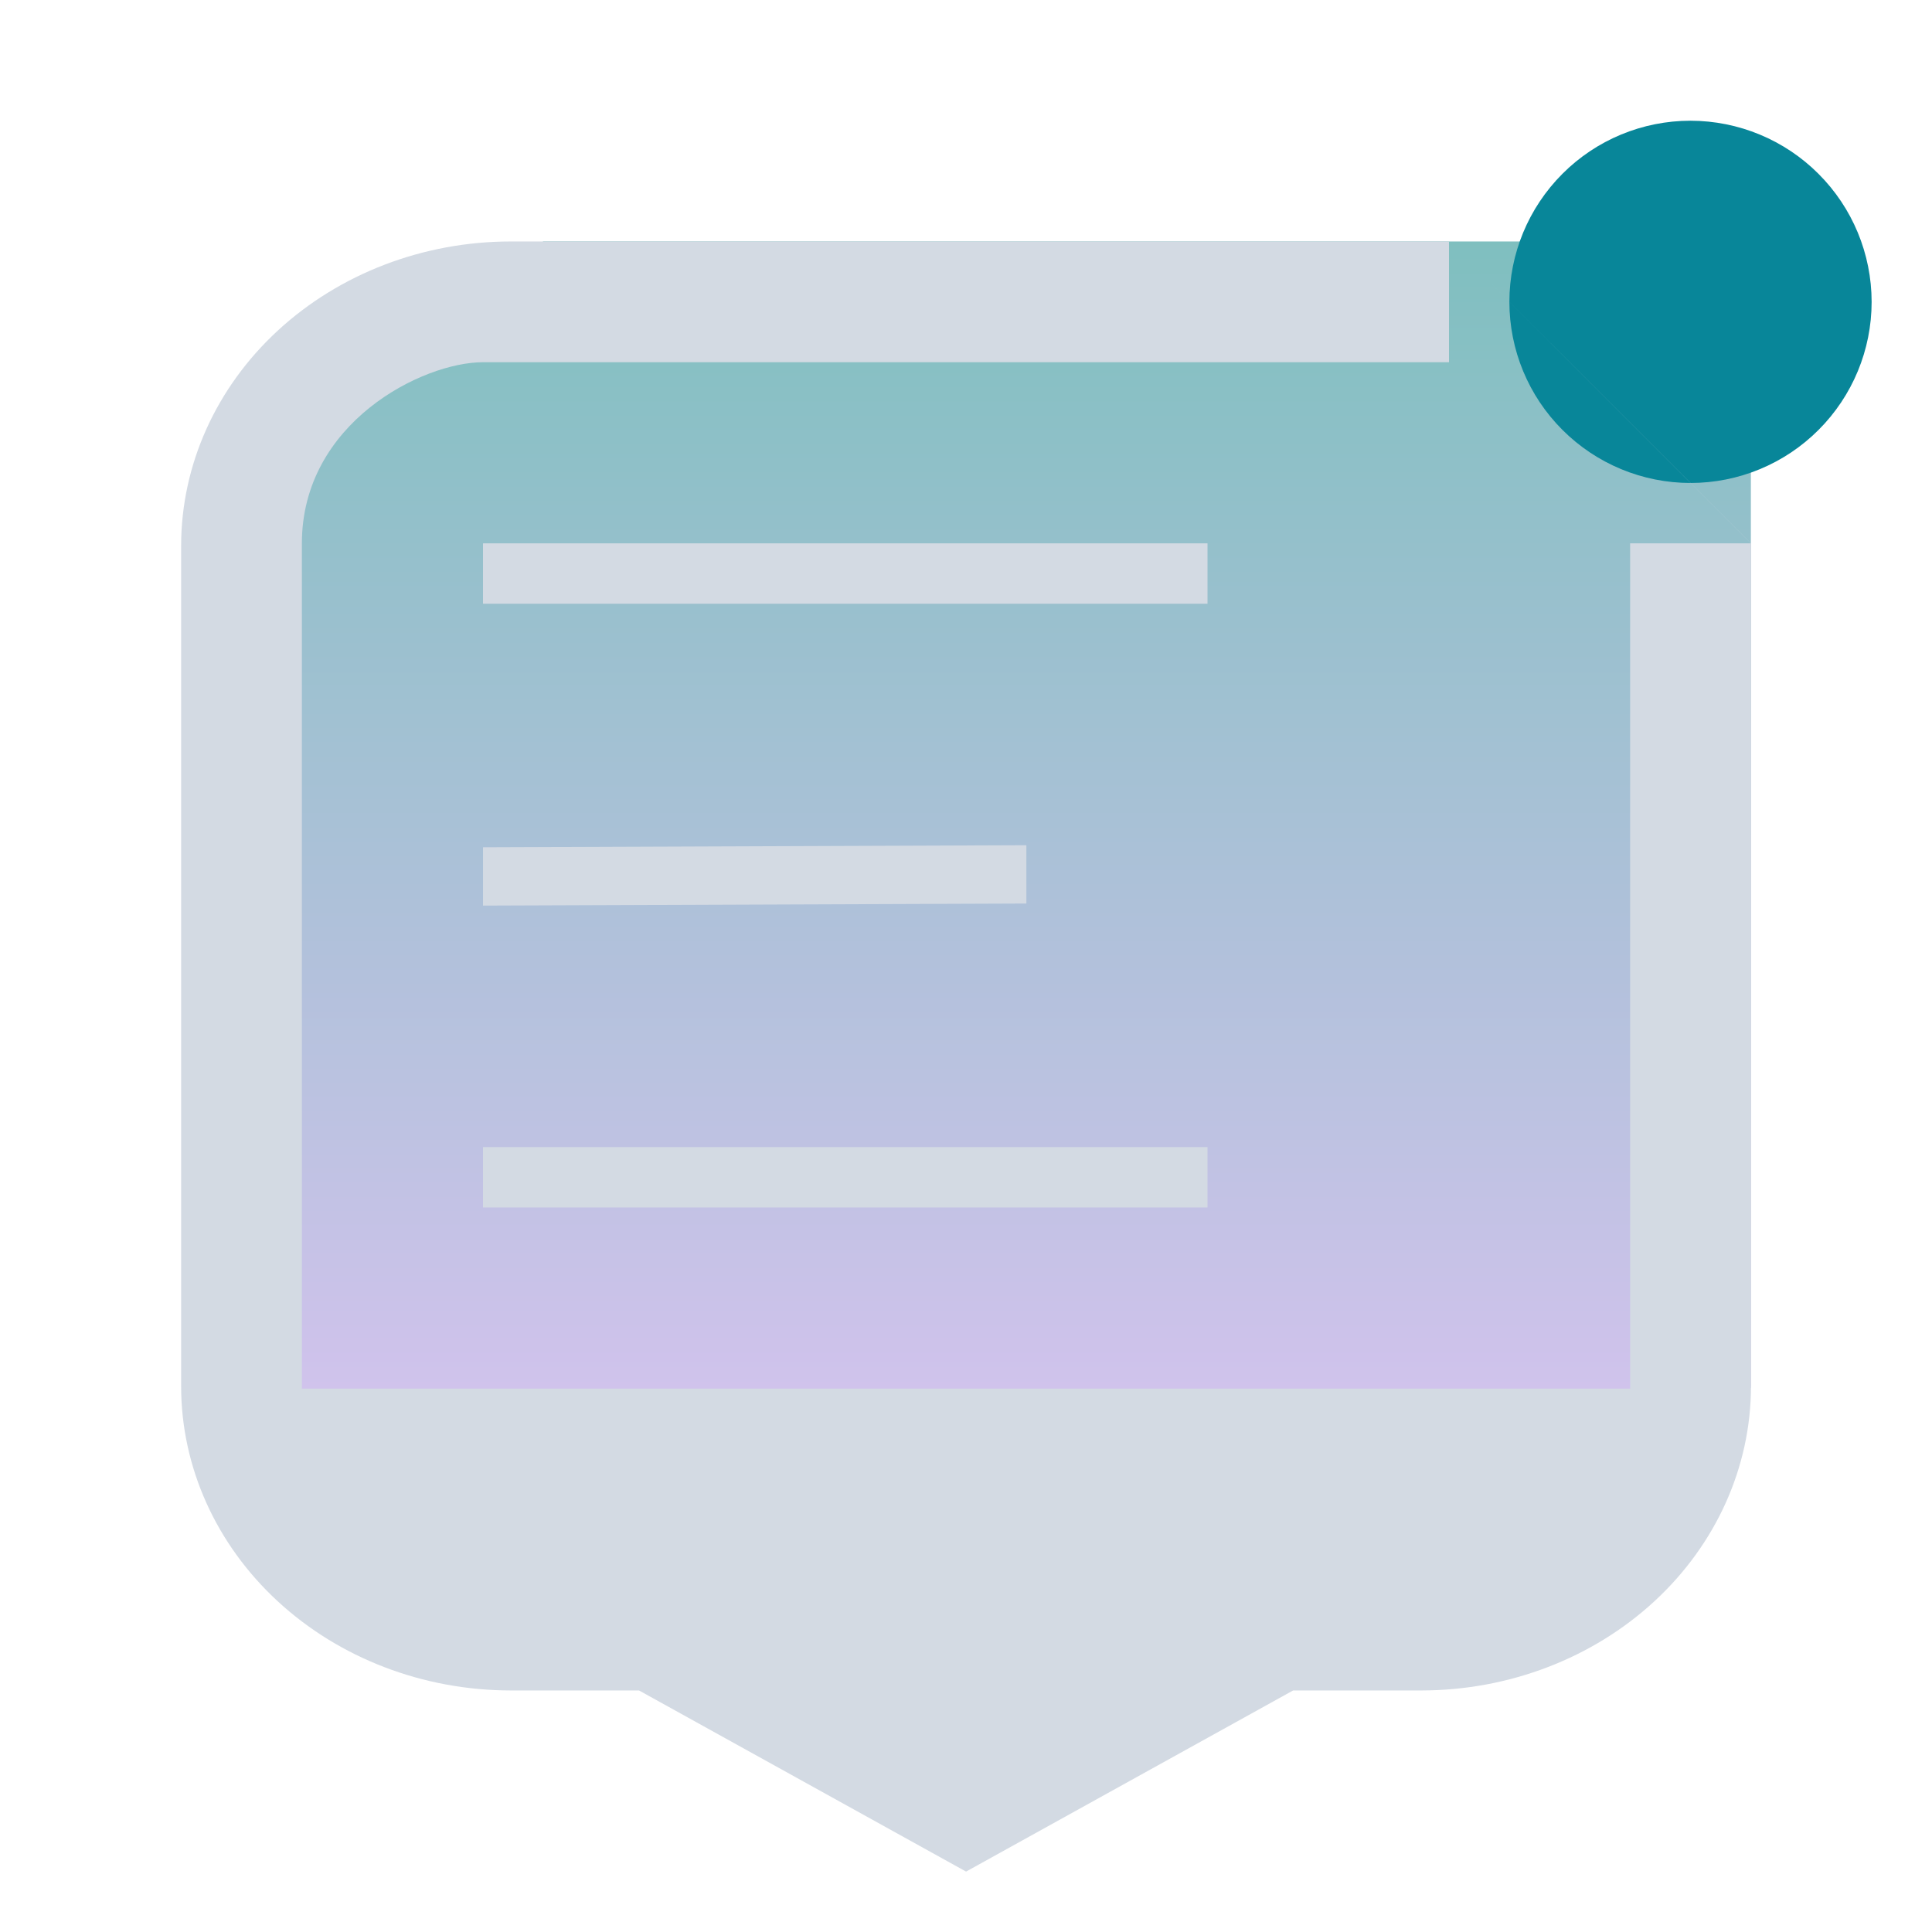
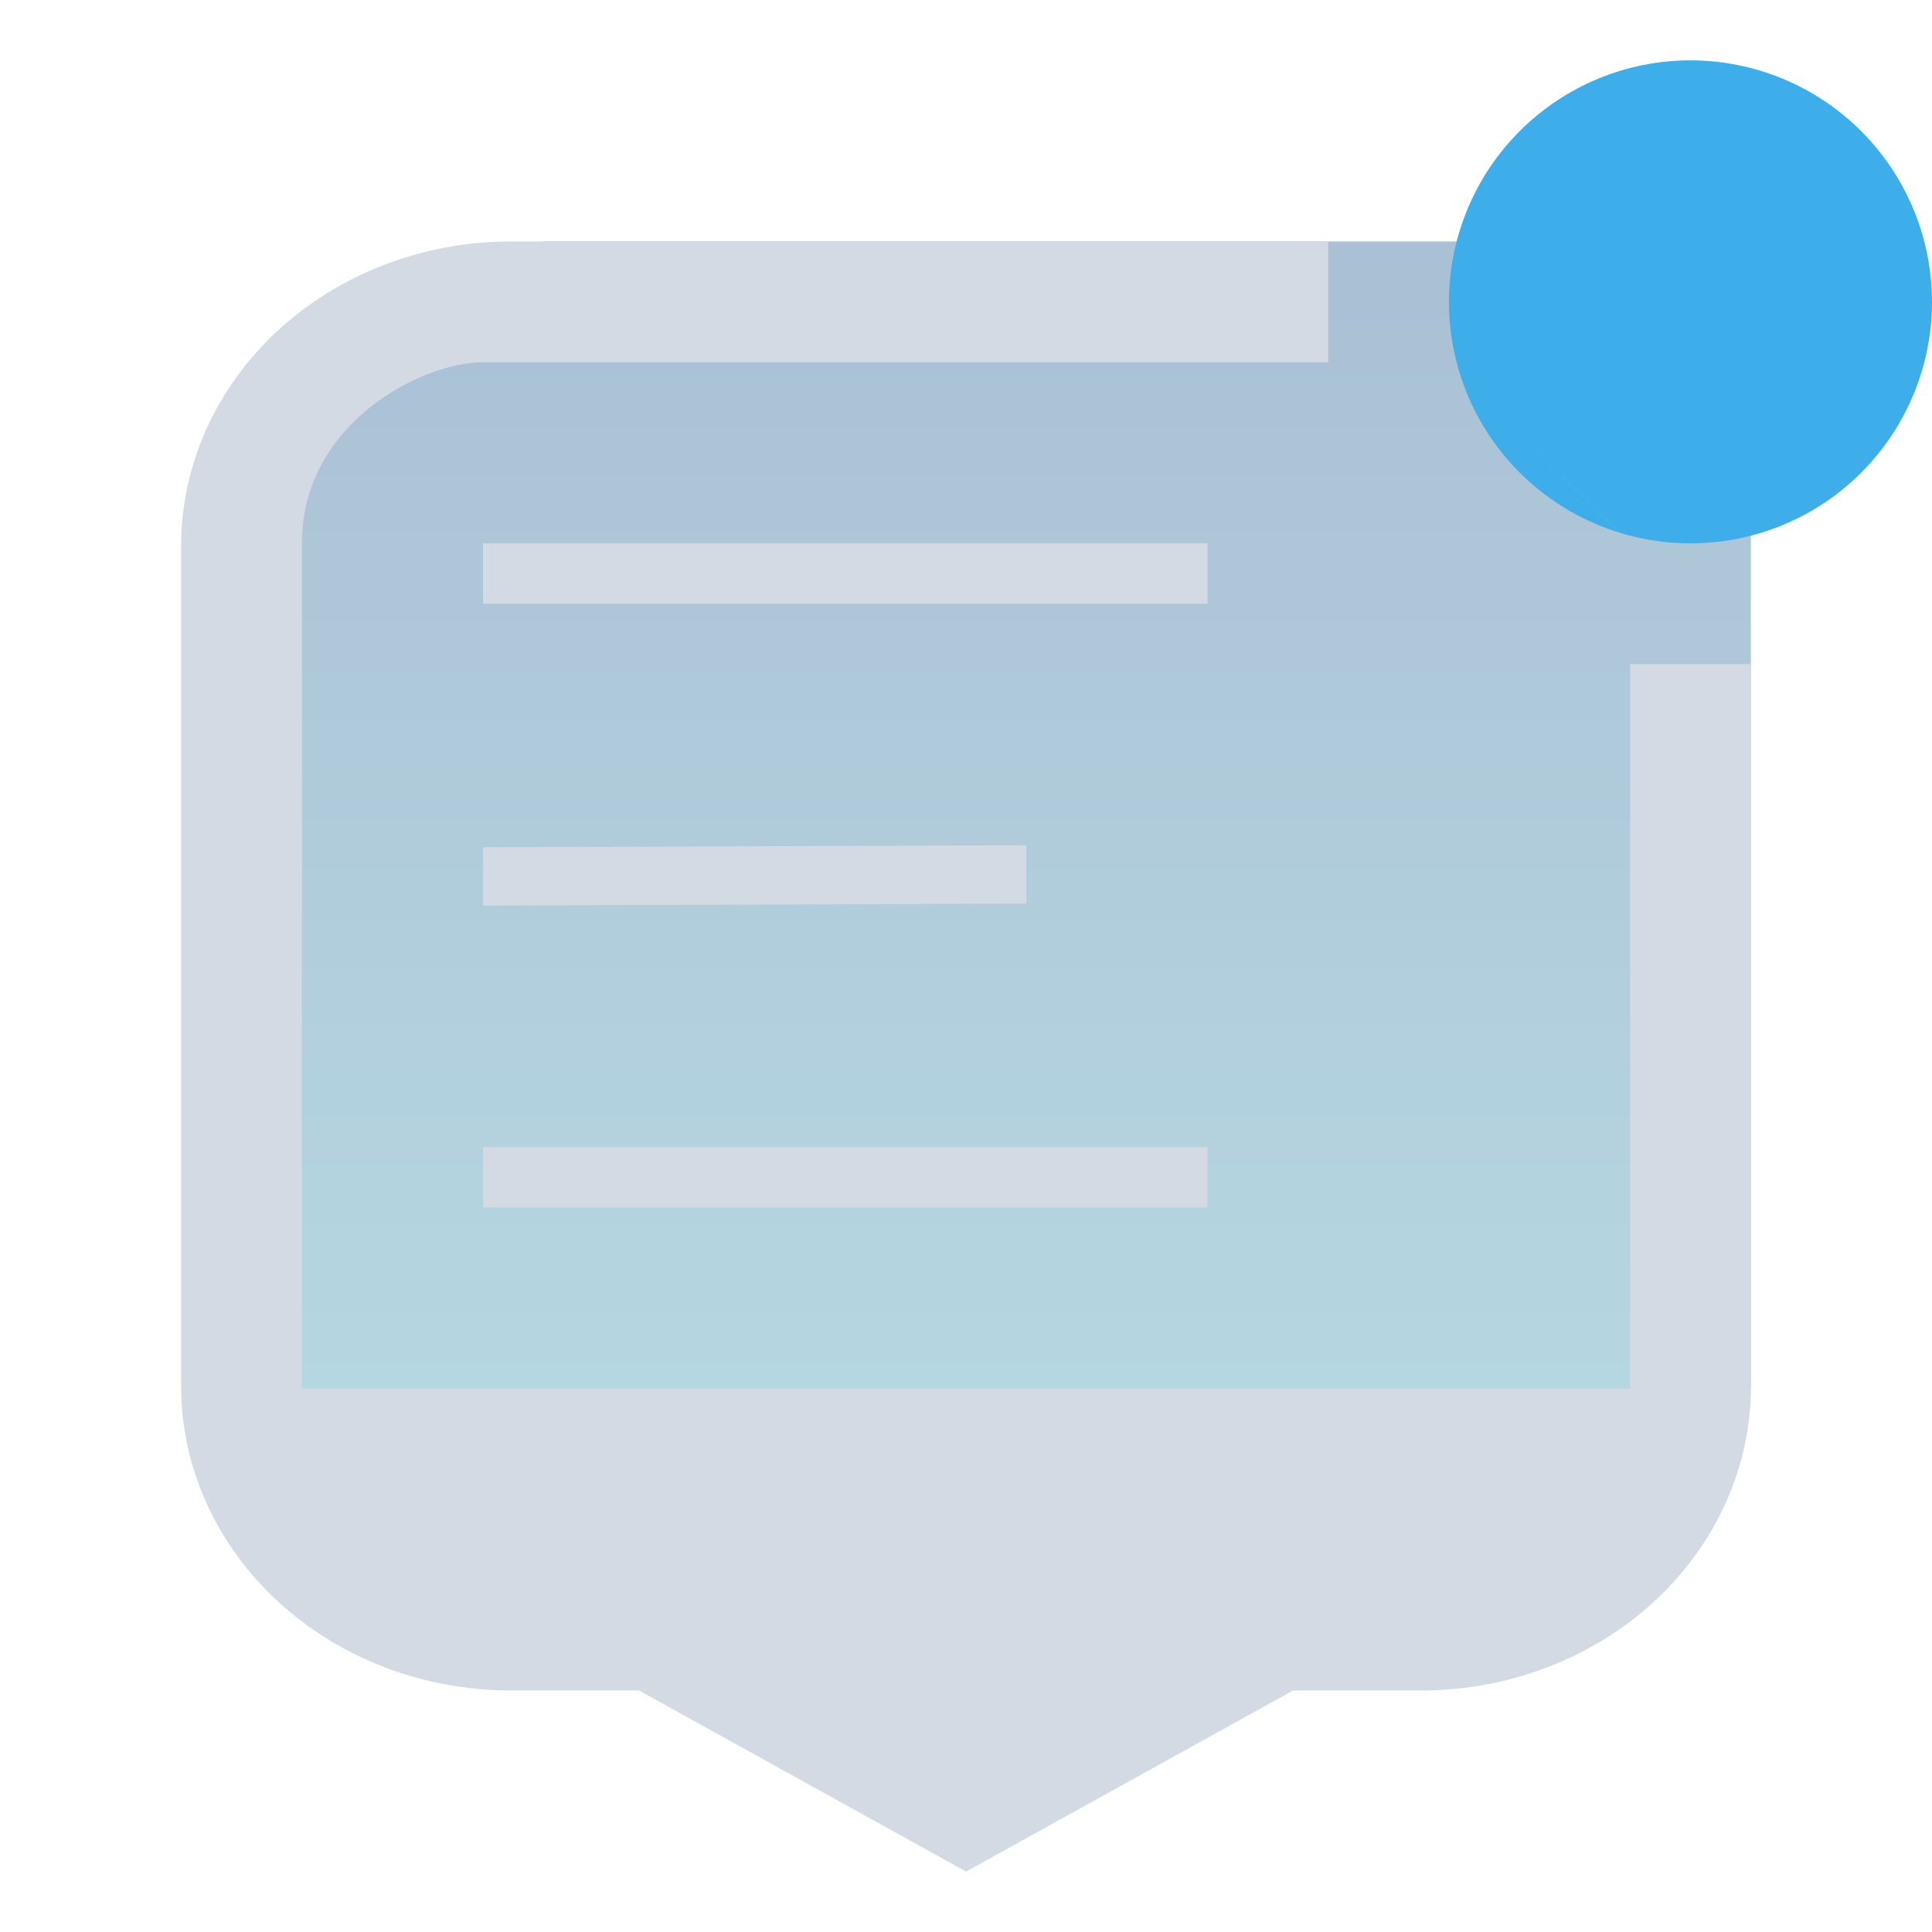
<svg xmlns="http://www.w3.org/2000/svg" xmlns:xlink="http://www.w3.org/1999/xlink" width="8.467mm" height="8.467mm" viewBox="0 0 32 32" version="1.1" id="svg881">
  <defs id="defs875">
-     <linearGradient xlink:href="#4813" id="linearGradient5058-3" x1="148.818" y1="596.596" x2="148.818" y2="636.362" gradientUnits="userSpaceOnUse" gradientTransform="matrix(0.6249996,0,0,0.5029427,129.45,425.1918)" />
-     <linearGradient xlink:href="#4813" id="linearGradient5058" x1="146.706" y1="597.249" x2="146.706" y2="634.916" gradientUnits="userSpaceOnUse" gradientTransform="matrix(0.5582086,0,0,0.451321,138.9324,420.6947)" />
-     <linearGradient id="4813">
-       <stop style="stop-color:#008080;stop-opacity:1;" offset="0" id="stop4809-8" />
-       <stop style="stop-color:#aa87de;stop-opacity:1" offset="1" id="stop4811-9" />
+     <linearGradient id="linearGradient12018">
+       <stop style="stop-color:#5581aa;stop-opacity:1;" offset="0" id="stop12014" />
+       <stop style="stop-color:#6db2c5;stop-opacity:1;" offset="1" id="stop12016" />
    </linearGradient>
-     <linearGradient xlink:href="#4813" id="linearGradient2031" gradientUnits="userSpaceOnUse" gradientTransform="matrix(0.6089549,0,0,0.5014678,132.4876,346.189)" x1="146.706" y1="597.249" x2="146.706" y2="634.916" />
-     <linearGradient xlink:href="#4813" id="linearGradient556" gradientUnits="userSpaceOnUse" gradientTransform="matrix(0.4684268,0,0,0.3770488,186.8732,427.3878)" x1="146.706" y1="597.249" x2="146.706" y2="634.916" />
-     <linearGradient xlink:href="#4813" id="linearGradient2065" gradientUnits="userSpaceOnUse" gradientTransform="matrix(0.4684268,0,0,0.3770488,187.8732,507.3878)" x1="146.706" y1="597.249" x2="146.706" y2="634.916" />
-     <linearGradient xlink:href="#4813" id="linearGradient3112" gradientUnits="userSpaceOnUse" gradientTransform="matrix(0.4293912,0,0,0.3384908,192.8307,494.5823)" x1="146.706" y1="597.249" x2="146.706" y2="634.916" />
+     <linearGradient xlink:href="#linearGradient12018" id="linearGradient5058-3" x1="148.818" y1="596.596" x2="148.818" y2="636.362" gradientUnits="userSpaceOnUse" gradientTransform="matrix(0.6249996,0,0,0.5029427,129.45,425.1918)" />
+     <linearGradient xlink:href="#linearGradient12018" id="linearGradient5058" x1="146.706" y1="597.249" x2="146.706" y2="634.916" gradientUnits="userSpaceOnUse" gradientTransform="matrix(0.5582086,0,0,0.451321,138.9324,420.6947)" />
+     <linearGradient xlink:href="#linearGradient12018" id="linearGradient2031" gradientUnits="userSpaceOnUse" gradientTransform="matrix(0.6089549,0,0,0.5014678,132.4876,346.189)" x1="146.706" y1="597.249" x2="146.706" y2="634.916" />
+     <linearGradient xlink:href="#linearGradient12018" id="linearGradient556" gradientUnits="userSpaceOnUse" gradientTransform="matrix(0.4684268,0,0,0.3770488,186.8732,427.3878)" x1="146.706" y1="597.249" x2="146.706" y2="634.916" />
+     <linearGradient xlink:href="#linearGradient12018" id="linearGradient2065" gradientUnits="userSpaceOnUse" gradientTransform="matrix(0.4684268,0,0,0.3770488,187.8732,507.3878)" x1="146.706" y1="597.249" x2="146.706" y2="634.916" />
+     <linearGradient xlink:href="#linearGradient12018" id="linearGradient3112" gradientUnits="userSpaceOnUse" gradientTransform="matrix(0.4293912,0,0,0.3384908,192.8307,494.5823)" x1="146.706" y1="597.249" x2="146.706" y2="634.916" />
  </defs>
  <g id="layer1" transform="translate(-204.8249,-721.2455)">
    <g id="22-22-notification-inactive">
      <rect style="opacity:0.001;stroke-width:1" width="22" height="22" x="244.825" y="694.245" id="rect601" />
      <path id="path9068-9-37-8-0-1-5" d="m 264.286,696.445 h -16.923 v 13.54 l 16.923,-0.079 z" style="display:inline;overflow:visible;visibility:visible;opacity:0.6;fill:url(#linearGradient3112);fill-opacity:1;fill-rule:nonzero;stroke:none;stroke-width:0.534;marker:none" />
      <path d="m 249.825,702.245 h 7 v 1 h -7 z" id="path6-3-1-0-4-2-9" style="fill:#d3dae3;fill-opacity:1;stroke-width:0.024" />
      <path d="m 249.825,706.245 h 9 v 1 h -9 z" id="path8-27-6-9-6-2" style="fill:#d3dae3;fill-opacity:1;stroke-width:0.024" />
      <path d="m 249.825,699.245 h 9 v 1 h -9 z" id="path4-5-6-3-3-1-2-6-2" style="fill:#d3dae3;fill-opacity:1;stroke-width:0.026" />
      <path d="m 261.628,695.245 h -11.606 c -1.113,7.7e-4 -2.179,0.399 -2.966,1.108 -0.787,0.708 -1.229,1.668 -1.231,2.669 v 10.446 -1.4e-4 c 7.7e-4,1.001 0.444,1.961 1.231,2.669 0.787,0.708 1.853,1.106 2.966,1.108 h 1.637 l 4.167,2 4.167,-2 h 1.637 -1.5e-4 c 1.113,-0.002 2.179,-0.399 2.966,-1.108 0.787,-0.708 1.229,-1.668 1.231,-2.669 v -10.446 c -0.002,-1.001 -0.444,-1.961 -1.231,-2.669 -0.787,-0.708 -1.853,-1.106 -2.966,-1.108 z m -11.803,2 h 12 c 1,0 2,1 2,2 v 0 10 h -16 v -10 c 0,-1 1,-2 2,-2 z" id="path1193-7-3-6-4-8" style="fill:#d3dae3;fill-opacity:1;stroke-width:0.038" />
    </g>
    <g id="notification-disabled">
      <path style="fill:none;stroke-width:1.455" d="m 204.825,641.245 h 32 v 32 h -32 z" id="path25" />
      <path id="path9068-9-37-8-0-1-9" d="m 233.825,645.245 h -20 l -4,3 v 17.059 l 23,-0.059 1,-1 z" style="display:inline;overflow:visible;visibility:visible;opacity:0.6;fill:url(#linearGradient2031);fill-opacity:1;fill-rule:nonzero;stroke:none;stroke-width:0.774;marker:none" />
-       <path d="m 232.825,643.245 c -0.796,0 -1.559,0.316 -2.121,0.879 -0.563,0.563 -0.879,1.326 -0.879,2.121 0,0.796 0.316,1.559 0.879,2.121 0.563,0.563 1.326,0.879 2.121,0.879 0.796,0 1.559,-0.316 2.121,-0.879 0.563,-0.563 0.879,-1.326 0.879,-2.121 -8e-4,-0.795 -0.317,-1.558 -0.88,-2.12 -0.562,-0.563 -1.325,-0.879 -2.12,-0.88 z m 0,4.8 c -0.477,0 -0.935,-0.19 -1.273,-0.527 -0.337,-0.338 -0.527,-0.795 -0.527,-1.273 0,-0.477 0.19,-0.935 0.527,-1.273 0.338,-0.337 0.795,-0.527 1.273,-0.527 0.477,0 0.935,0.19 1.273,0.527 0.338,0.338 0.527,0.795 0.527,1.273 0,0.477 -0.19,0.935 -0.527,1.273 -0.338,0.337 -0.795,0.527 -1.273,0.527 z" id="path4-9-6-6-1" style="fill:#bf616a;fill-opacity:1;stroke-width:0.034" />
+       <path d="m 232.825,642.245 c -1.061,0 -2.078,0.421 -2.829,1.172 -0.75,0.75 -1.172,1.768 -1.172,2.828 0,1.061 0.421,2.078 1.172,2.828 0.75,0.75 1.768,1.172 2.829,1.172 1.061,0 2.078,-0.421 2.828,-1.172 0.75,-0.75 1.172,-1.768 1.172,-2.828 -0.001,-1.061 -0.423,-2.077 -1.173,-2.827 -0.75,-0.75 -1.766,-1.172 -2.827,-1.173 z m 0,6.4 c -0.637,0 -1.247,-0.253 -1.697,-0.703 -0.45,-0.45 -0.703,-1.06 -0.703,-1.697 0,-0.637 0.253,-1.247 0.703,-1.697 0.45,-0.45 1.061,-0.703 1.697,-0.703 0.637,0 1.247,0.253 1.697,0.703 0.45,0.45 0.703,1.061 0.703,1.697 0,0.637 -0.253,1.247 -0.703,1.697 -0.45,0.45 -1.06,0.703 -1.697,0.703 z" id="path4-9-6-6-1" style="fill:#bf616a;fill-opacity:1;stroke-width:0.046" />
      <path d="m 211.825,655.245 h 9 v 1 h -9 z" id="path6-3-1-0-7-2" style="fill:#d3dae3;fill-opacity:1;stroke-width:0.032" />
      <path d="m 211.825,660.245 h 12 v 1 h -12 z" id="path8-27-6-5-7" style="fill:#d3dae3;fill-opacity:1;stroke-width:0.033" />
-       <circle id="circle-transparent-6-0-2-3-0" cx="232.825" cy="646.245" r="1.875" class="ColorScheme-Text" style="fill:#bf616a;fill-opacity:1;stroke-width:0.234" />
+       <circle id="circle-transparent-6-0-2-3-0" cx="232.825" cy="646.145" r="2.575" class="ColorScheme-Text" style="fill:#bf616a;fill-opacity:1;stroke-width:0.322" />
      <path d="m 211.825,650.245 h 12 v 1 h -12 z" id="path4-5-6-3-3-1-5-9" style="fill:#d3dae3;fill-opacity:1;stroke-width:0.035" />
-       <path d="m 228.825,645.245 v 0 h -15.544 c -1.446,10e-4 -2.833,0.462 -3.856,1.406 -1.023,0.944 -1.598,2.224 -1.6,3.559 v 13.928 -1.9e-4 c 0.001,1.335 0.577,2.615 1.6,3.559 1.023,0.944 2.409,1.546 3.856,1.547 h 2.128 l 5.417,3 5.417,-3 h 2.128 -2e-4 c 1.446,-0.002 2.833,-0.603 3.856,-1.547 1.023,-0.944 1.598,-2.224 1.6,-3.559 v -13.894 z m -15.367,2 h 15.367 v 0 -2 0 l 5,5 h -2 v 14 h -22 v -14 c 9.8e-4,-0.887 0.645,-1.772 1.325,-2.399 0.679,-0.627 1.348,-0.6 2.309,-0.601 z" id="path1193-7-3-6-9-6-3" style="fill:#d3dae3;fill-opacity:1;stroke-width:0.05" />
+       <path d="m 226.825,645.245 v 0 h -13.544 c -1.446,10e-4 -2.833,0.462 -3.856,1.406 -1.023,0.944 -1.598,2.224 -1.6,3.559 v 13.928 -1.9e-4 c 0.001,1.335 0.577,2.615 1.6,3.559 1.023,0.944 2.409,1.546 3.856,1.547 h 2.128 l 5.417,3 5.417,-3 h 2.128 -2e-4 c 1.446,-0.002 2.833,-0.603 3.856,-1.547 1.023,-0.944 1.598,-2.224 1.6,-3.559 l 1e-5,-11.894 z m -13.367,2 h 13.367 v 0 -2 0 l 7,7 h -2 l -1e-5,12 h -22 v -14 c 9.8e-4,-0.887 0.645,-1.772 1.325,-2.399 0.679,-0.627 1.348,-0.6 2.309,-0.601 z" id="path1193-7-3-6-9-6-3" style="fill:#d3dae3;fill-opacity:1;stroke-width:0.05" />
    </g>
    <g id="notification-active">
      <path style="fill:none;stroke-width:1.455" d="m 204.825,721.245 h 32 v 32 h -32 z" id="path14" />
      <path id="path9068-9-37-8-0-1-2" d="m 233.825,725.245 h -20 l -4,2 -1,18 h 24.698 -0.698 l 1,-1.018 z" style="display:inline;overflow:visible;visibility:visible;opacity:0.5;fill:url(#linearGradient5058-3);fill-opacity:1;fill-rule:nonzero;stroke:none;stroke-width:0.785;marker:none" />
-       <path d="m 232.825,723.245 c -0.796,0 -1.559,0.316 -2.121,0.879 -0.563,0.563 -0.879,1.326 -0.879,2.121 0,0.796 0.316,1.559 0.879,2.121 0.563,0.563 1.326,0.879 2.121,0.879 0.796,0 1.559,-0.316 2.121,-0.879 0.563,-0.563 0.879,-1.326 0.879,-2.121 -8e-4,-0.795 -0.317,-1.558 -0.88,-2.12 -0.562,-0.563 -1.325,-0.879 -2.12,-0.88 z m 0,4.8 c -0.477,0 -0.935,-0.19 -1.273,-0.527 -0.337,-0.338 -0.527,-0.795 -0.527,-1.273 0,-0.477 0.19,-0.935 0.527,-1.273 0.338,-0.337 0.796,-0.527 1.273,-0.527 0.477,0 0.935,0.19 1.273,0.527 0.338,0.338 0.527,0.795 0.527,1.273 0,0.477 -0.19,0.935 -0.527,1.273 -0.338,0.337 -0.795,0.527 -1.273,0.527 z" id="path4-9-6-3" style="fill:#088699;fill-opacity:1;stroke-width:0.034" />
+       <path d="m 232.825,722.245 c -1.061,0 -2.078,0.421 -2.829,1.172 -0.75,0.75 -1.172,1.768 -1.172,2.828 0,1.061 0.421,2.078 1.172,2.828 0.75,0.75 1.768,1.172 2.829,1.172 1.061,0 2.078,-0.421 2.828,-1.172 0.75,-0.75 1.172,-1.767 1.172,-2.828 -9.7e-4,-1.06 -0.423,-2.077 -1.173,-2.827 -0.75,-0.75 -1.766,-1.172 -2.827,-1.173 z m 0,6.4 c -0.637,0 -1.247,-0.253 -1.697,-0.703 -0.45,-0.45 -0.703,-1.061 -0.703,-1.697 0,-0.637 0.253,-1.247 0.703,-1.697 0.45,-0.45 1.061,-0.703 1.697,-0.703 0.637,0 1.247,0.253 1.697,0.703 0.45,0.45 0.703,1.061 0.703,1.697 0,0.637 -0.253,1.247 -0.703,1.697 -0.45,0.45 -1.06,0.703 -1.697,0.703 z" id="path4-9-6-3" style="fill:#3daee9;fill-opacity:1;stroke-width:0.046" />
      <path d="m 212.825,735.279 9,-0.034 v 0.966 l -9,0.034 z" id="path6-3-1-0-6" style="fill:#d3dae3;fill-opacity:1;stroke-width:0.032" />
      <path d="m 212.825,740.245 h 12 v 1 h -12 z" id="path8-27-6-7" style="fill:#d3dae3;fill-opacity:1;stroke-width:0.033" />
-       <circle id="circle-transparent-6-0-2-5" cx="232.825" cy="726.245" r="1.875" class="ColorScheme-Text" style="fill:#088699;fill-opacity:1;stroke-width:0.234" />
+       <ellipse id="circle-transparent-6-0-2-5" cx="232.825" cy="726.145" class="ColorScheme-Text" style="fill:#3daee9;fill-opacity:1;stroke-width:0.322" rx="2.575" ry="2.575" />
      <path d="m 212.825,730.245 h 12 v 1 h -12 z" id="path4-5-6-3-3-1-3" style="fill:#d3dae3;fill-opacity:1;stroke-width:0.035" />
-       <path d="m 228.825,725.245 v 0 h -15.544 c -1.446,10e-4 -2.833,0.533 -3.856,1.477 -1.023,0.944 -1.598,2.224 -1.6,3.559 v 13.928 -1.9e-4 c 0.001,1.335 0.577,2.615 1.6,3.559 1.023,0.944 2.409,1.475 3.856,1.477 h 2.128 l 5.417,3 5.417,-3 h 2.128 -2e-4 c 1.446,-0.002 2.833,-0.533 3.856,-1.477 1.023,-0.944 1.598,-2.224 1.6,-3.559 v -13.964 z m -16,2 h 16 v 0 -2 0 l 5,5 h -2 v 14 h -22 v -14 0 c 0,-2 2,-3 3,-3 z" id="path1193-7-3-6-9-5" style="fill:#d3dae3;fill-opacity:1;stroke-width:0.05" />
+       <path d="m 226.825,725.245 v 0 h -13.544 c -1.446,10e-4 -2.833,0.533 -3.856,1.477 -1.023,0.944 -1.598,2.224 -1.6,3.559 v 13.928 -1.9e-4 c 0.001,1.335 0.577,2.615 1.6,3.559 1.023,0.944 2.409,1.475 3.856,1.477 h 2.128 l 5.417,3 5.417,-3 h 2.128 -2e-4 c 1.446,-0.002 2.833,-0.533 3.856,-1.477 1.023,-0.944 1.598,-2.224 1.6,-3.559 l 1e-5,-11.964 z m -14,2 h 14 v 0 -2 0 l 7,7 h -2 l -1e-5,12 h -22 v -14 0 c 0,-2 2,-3 3,-3 z" id="path1193-7-3-6-9-5" style="fill:#d3dae3;fill-opacity:1;stroke-width:0.05" />
    </g>
    <g id="notification-progress-active" transform="translate(278.8249,688.2455)">
      <path style="fill:none" id="empty-rectangle" d="M 1,1 H 23 V 23 H 1 Z" />
      <circle id="circle-blue" cx="12" cy="12" r="8" class="ColorScheme-ButtonFocus" style="fill:#5e81ac;fill-opacity:1" />
    </g>
    <g id="notification-progress-inactive" transform="translate(278.8249,728.2455)">
      <path style="fill:none" id="path10" d="M 1,1 H 23 V 23 H 1 Z" />
      <circle id="circle-transparent" cx="12" cy="12" r="8" class="ColorScheme-Text" style="opacity:0.4;fill:#5e81ac;fill-opacity:1" />
    </g>
-     <path id="expander-bottom" d="m 191.825,709.245 2,-2 2,2 z" class="ColorScheme-Text" style="fill:#088699;fill-opacity:1" />
-     <path id="expander-top" d="m 191.825,703.245 2,2 2,-2 z" class="ColorScheme-Text" style="fill:#088699;fill-opacity:1" />
-     <path id="expander-right" d="m 196.825,704.245 -2,2 2,2 z" class="ColorScheme-Text" style="fill:#088699;fill-opacity:1" />
-     <path id="expander-left" d="m 190.825,704.245 2,2 -2,2 z" class="ColorScheme-Text" style="fill:#088699;fill-opacity:1" />
+     <path id="expander-bottom" d="m 191.825,709.245 2,-2 2,2 z" class="ColorScheme-Text" style="fill:#5e81ac;fill-opacity:1" />
+     <path id="expander-top" d="m 191.825,703.245 2,2 2,-2 z" class="ColorScheme-Text" style="fill:#5e81ac;fill-opacity:1" />
+     <path id="expander-right" d="m 196.825,704.245 -2,2 2,2 z" class="ColorScheme-Text" style="fill:#5e81ac;fill-opacity:1" />
+     <path id="expander-left" d="m 190.825,704.245 2,2 -2,2 z" class="ColorScheme-Text" style="fill:#5e81ac;fill-opacity:1" />
    <g id="notification-empty" transform="translate(278.8249,648.2455)">
      <path style="fill:none" id="path31" d="M 1,1 H 23 V 23 H 1 Z" />
      <path id="circle-outline" d="m 12,4 a 8,8 0 0 0 -8,8 8,8 0 0 0 8,8 8,8 0 0 0 8,-8 8,8 0 0 0 -8,-8 z m 0,1 a 7,7 0 0 1 7,7 7,7 0 0 1 -7,7 7,7 0 0 1 -7,-7 7,7 0 0 1 7,-7 z" class="ColorScheme-Text" style="fill:#d3dae3;fill-opacity:1" />
    </g>
    <g id="22-22-notification-active">
      <rect style="opacity:0.001;stroke-width:1" width="22" height="22" x="244.825" y="731.245" id="rect601-0" />
      <path id="path9068-9-37-8-0-1-9-7-8" d="m 265.825,732.245 h -15.385 l -3.077,2.256 v 12.826 l 17.692,-0.044 0.769,-0.752 z" style="display:inline;overflow:visible;visibility:visible;opacity:0.6;fill:url(#linearGradient2065);fill-opacity:1;fill-rule:nonzero;stroke:none;stroke-width:0.588;marker:none" />
      <path d="m 248.825,739.245 h 7 v 1 h -7 z" id="path6-3-1-0-7-2-3-7" style="fill:#d3dae3;fill-opacity:1;stroke-width:0.024" />
      <path d="m 248.825,742.245 h 9 v 1 h -9 z" id="path8-27-6-5-7-5-9" style="fill:#d3dae3;fill-opacity:1;stroke-width:0.025" />
      <path d="m 248.825,736.245 h 9 v 1 h -9 z" id="path4-5-6-3-3-1-5-9-2-2" style="fill:#d3dae3;fill-opacity:1;stroke-width:0.027" />
-       <path d="m 261.825,732.245 v 0 h -11.803 c -1.113,7.7e-4 -2.179,0.348 -2.966,1.057 -0.787,0.71 -1.229,1.672 -1.231,2.676 v 10.472 -1.5e-4 c 7.7e-4,1.004 0.444,1.966 1.231,2.676 0.787,0.71 1.853,1.162 2.966,1.163 h 1.637 l 4.167,1.955 4.167,-1.955 h 1.637 -1.6e-4 c 1.113,-0.002 2.179,-0.453 2.966,-1.163 0.787,-0.71 1.229,-1.672 1.231,-2.676 v -10.206 z m -12,2 h 12 v 0 -2 0 l 4,4 h -2 v 10 h -16 v -10 c 0,-1 1,-2 2,-2 z" id="path1193-7-3-6-9-6-3-9-0" style="fill:#d3dae3;fill-opacity:1;stroke-width:0.038" />
-       <circle id="circle-transparent-6-9-8-1-2" cx="264.825" cy="733.245" r="2" class="ColorScheme-Text" style="fill:#088699;fill-opacity:1;stroke-width:0.25" />
+       <path d="m 259.873,732.245 h -0.048 -9.803 c -1.113,7.7e-4 -2.179,0.348 -2.966,1.057 -0.787,0.71 -1.229,1.672 -1.231,2.676 v 10.472 -1.5e-4 c 7.7e-4,1.004 0.444,1.966 1.231,2.676 0.787,0.71 1.853,1.162 2.966,1.163 h 1.637 l 4.167,1.955 4.167,-1.955 h 1.637 -1.6e-4 c 1.113,-0.002 2.179,-0.453 2.966,-1.163 0.787,-0.71 1.229,-1.672 1.231,-2.676 l 3e-5,-8.178 z m -10.048,2 h 10 v 0 l 0.048,-2 v 0 l 5.952,6.028 -2,-0.028 3e-5,8 h -16 v -10 c 0,-1 1,-2 2,-2 z" id="path1193-7-3-6-9-6-3-9-0" style="fill:#d3dae3;fill-opacity:1;stroke-width:0.038" />
+       <circle id="circle-transparent-6-9-8-1-2" cx="263.825" cy="734.245" r="3" class="ColorScheme-Text" style="fill:#3daee9;fill-opacity:1;stroke-width:0.375" />
    </g>
    <g id="notification-inactive">
      <path style="fill:none;stroke-width:1.455" d="m 204.825,684.245 h 32 v 32 h -32 z" id="path14-1" />
      <path id="path9068-9-37-8-0-1" d="m 231.825,689.845 h -22 v 18.053 l 22,-0.106 z" style="display:inline;overflow:visible;visibility:visible;opacity:0.6;fill:url(#linearGradient5058);fill-opacity:1;fill-rule:nonzero;stroke:none;stroke-width:0.703;marker:none" />
      <path d="m 212.825,698.245 h 9 v 1 h -9 z" id="path6-3-1-0-4-2" style="fill:#d3dae3;fill-opacity:1;stroke-width:0.032" />
      <path d="m 212.875,703.279 11.95,-0.034 v 1 l -12,2e-5 z" id="path8-27-6-9-6" style="fill:#d3dae3;fill-opacity:1;stroke-width:0.032" />
      <path d="m 212.825,693.245 h 12 v 1 h -12 z" id="path4-5-6-3-3-1-2-6" style="fill:#d3dae3;fill-opacity:1;stroke-width:0.035" />
      <path d="m 228.369,688.245 h -15.088 c -1.446,10e-4 -2.833,0.533 -3.856,1.477 -1.023,0.944 -1.598,2.224 -1.6,3.559 v 13.928 -1.9e-4 c 0.001,1.335 0.577,2.615 1.6,3.559 1.023,0.944 2.409,1.475 3.856,1.477 h 2.128 l 5.417,3 5.417,-3 h 2.128 -2e-4 c 1.446,-0.002 2.833,-0.533 3.856,-1.477 1.023,-0.944 1.598,-2.224 1.6,-3.559 v -13.928 c -0.002,-1.335 -0.577,-2.615 -1.6,-3.559 -1.023,-0.944 -2.409,-1.475 -3.856,-1.477 z m -14.911,2 h 14.625 c 0.961,10e-4 1.637,0.044 2.316,0.671 0.68,0.627 1.424,1.442 1.426,2.329 v 14 h -22 v -14 c 0.001,-0.887 0.645,-1.701 1.325,-2.329 0.679,-0.627 1.348,-0.67 2.309,-0.671 z" id="path1193-7-3-6-4" style="fill:#d3dae3;fill-opacity:1;stroke-width:0.05" />
    </g>
    <g id="22-22-notification-disabled">
      <rect style="opacity:0.001;stroke-width:1" width="22" height="22" x="243.825" y="651.245" id="rect601-2" />
      <path id="path9068-9-37-8-0-1-9-7" d="m 264.825,652.245 h -15.045 l -3.416,2.256 v 12.826 l 17.692,-0.044 0.769,-0.752 z" style="display:inline;overflow:visible;visibility:visible;opacity:0.6;fill:url(#linearGradient556);fill-opacity:1;fill-rule:nonzero;stroke:none;stroke-width:0.588;marker:none" />
      <path d="m 247.825,659.245 h 7 v 1 h -7 z" id="path6-3-1-0-7-2-3" style="fill:#d3dae3;fill-opacity:1;stroke-width:0.024" />
      <path d="m 247.825,662.245 h 9 v 1 h -9 z" id="path8-27-6-5-7-5" style="fill:#d3dae3;fill-opacity:1;stroke-width:0.025" />
      <path d="m 247.825,656.245 h 9 v 1 h -9 z" id="path4-5-6-3-3-1-5-9-2" style="fill:#d3dae3;fill-opacity:1;stroke-width:0.027" />
-       <path d="m 260.825,652.245 v 0 h -11.803 c -1.113,7.7e-4 -2.179,0.348 -2.966,1.057 -0.787,0.71 -1.229,1.672 -1.231,2.676 v 10.472 -1.5e-4 c 7.7e-4,1.004 0.444,1.966 1.231,2.676 0.787,0.71 1.853,1.162 2.966,1.163 h 1.637 l 4.167,1.955 4.167,-1.955 h 1.637 -1.6e-4 c 1.113,-0.002 2.179,-0.453 2.966,-1.163 0.787,-0.71 1.229,-1.672 1.231,-2.676 v -10.206 z m -12,2 h 12 v 0 -2 0 l 4,4 h -2 v 10 h -16 v -10 c 0,-1 1,-2 2,-2 z" id="path1193-7-3-6-9-6-3-9" style="fill:#d3dae3;fill-opacity:1;stroke-width:0.038" />
-       <circle id="circle-transparent-6-9-8-1" cx="263.825" cy="653.245" r="2" class="ColorScheme-Text" style="fill:#bf616a;fill-opacity:1;stroke-width:0.25" />
+       <path d="m 258.825,652.245 v 0 h -9.803 c -1.113,7.7e-4 -2.179,0.348 -2.966,1.057 -0.787,0.71 -1.229,1.672 -1.231,2.676 v 10.472 -1.5e-4 c 7.7e-4,1.004 0.444,1.966 1.231,2.676 0.787,0.71 1.853,1.162 2.966,1.163 h 1.637 l 4.167,1.955 4.167,-1.955 h 1.637 -1.6e-4 c 1.113,-0.002 2.179,-0.453 2.966,-1.163 0.787,-0.71 1.229,-1.672 1.231,-2.676 v -8.206 z m -10,2 h 10 v 0 -2 0 l 6,6 h -2 v 8 h -16 v -10 c 0,-1 1,-2 2,-2 z" id="path1193-7-3-6-9-6-3-9" style="fill:#d3dae3;fill-opacity:1;stroke-width:0.038" />
+       <circle id="circle-transparent-6-9-8-1" cx="262.825" cy="654.245" r="3" class="ColorScheme-Text" style="fill:#bf616a;fill-opacity:1;stroke-width:0.375" />
    </g>
  </g>
</svg>
